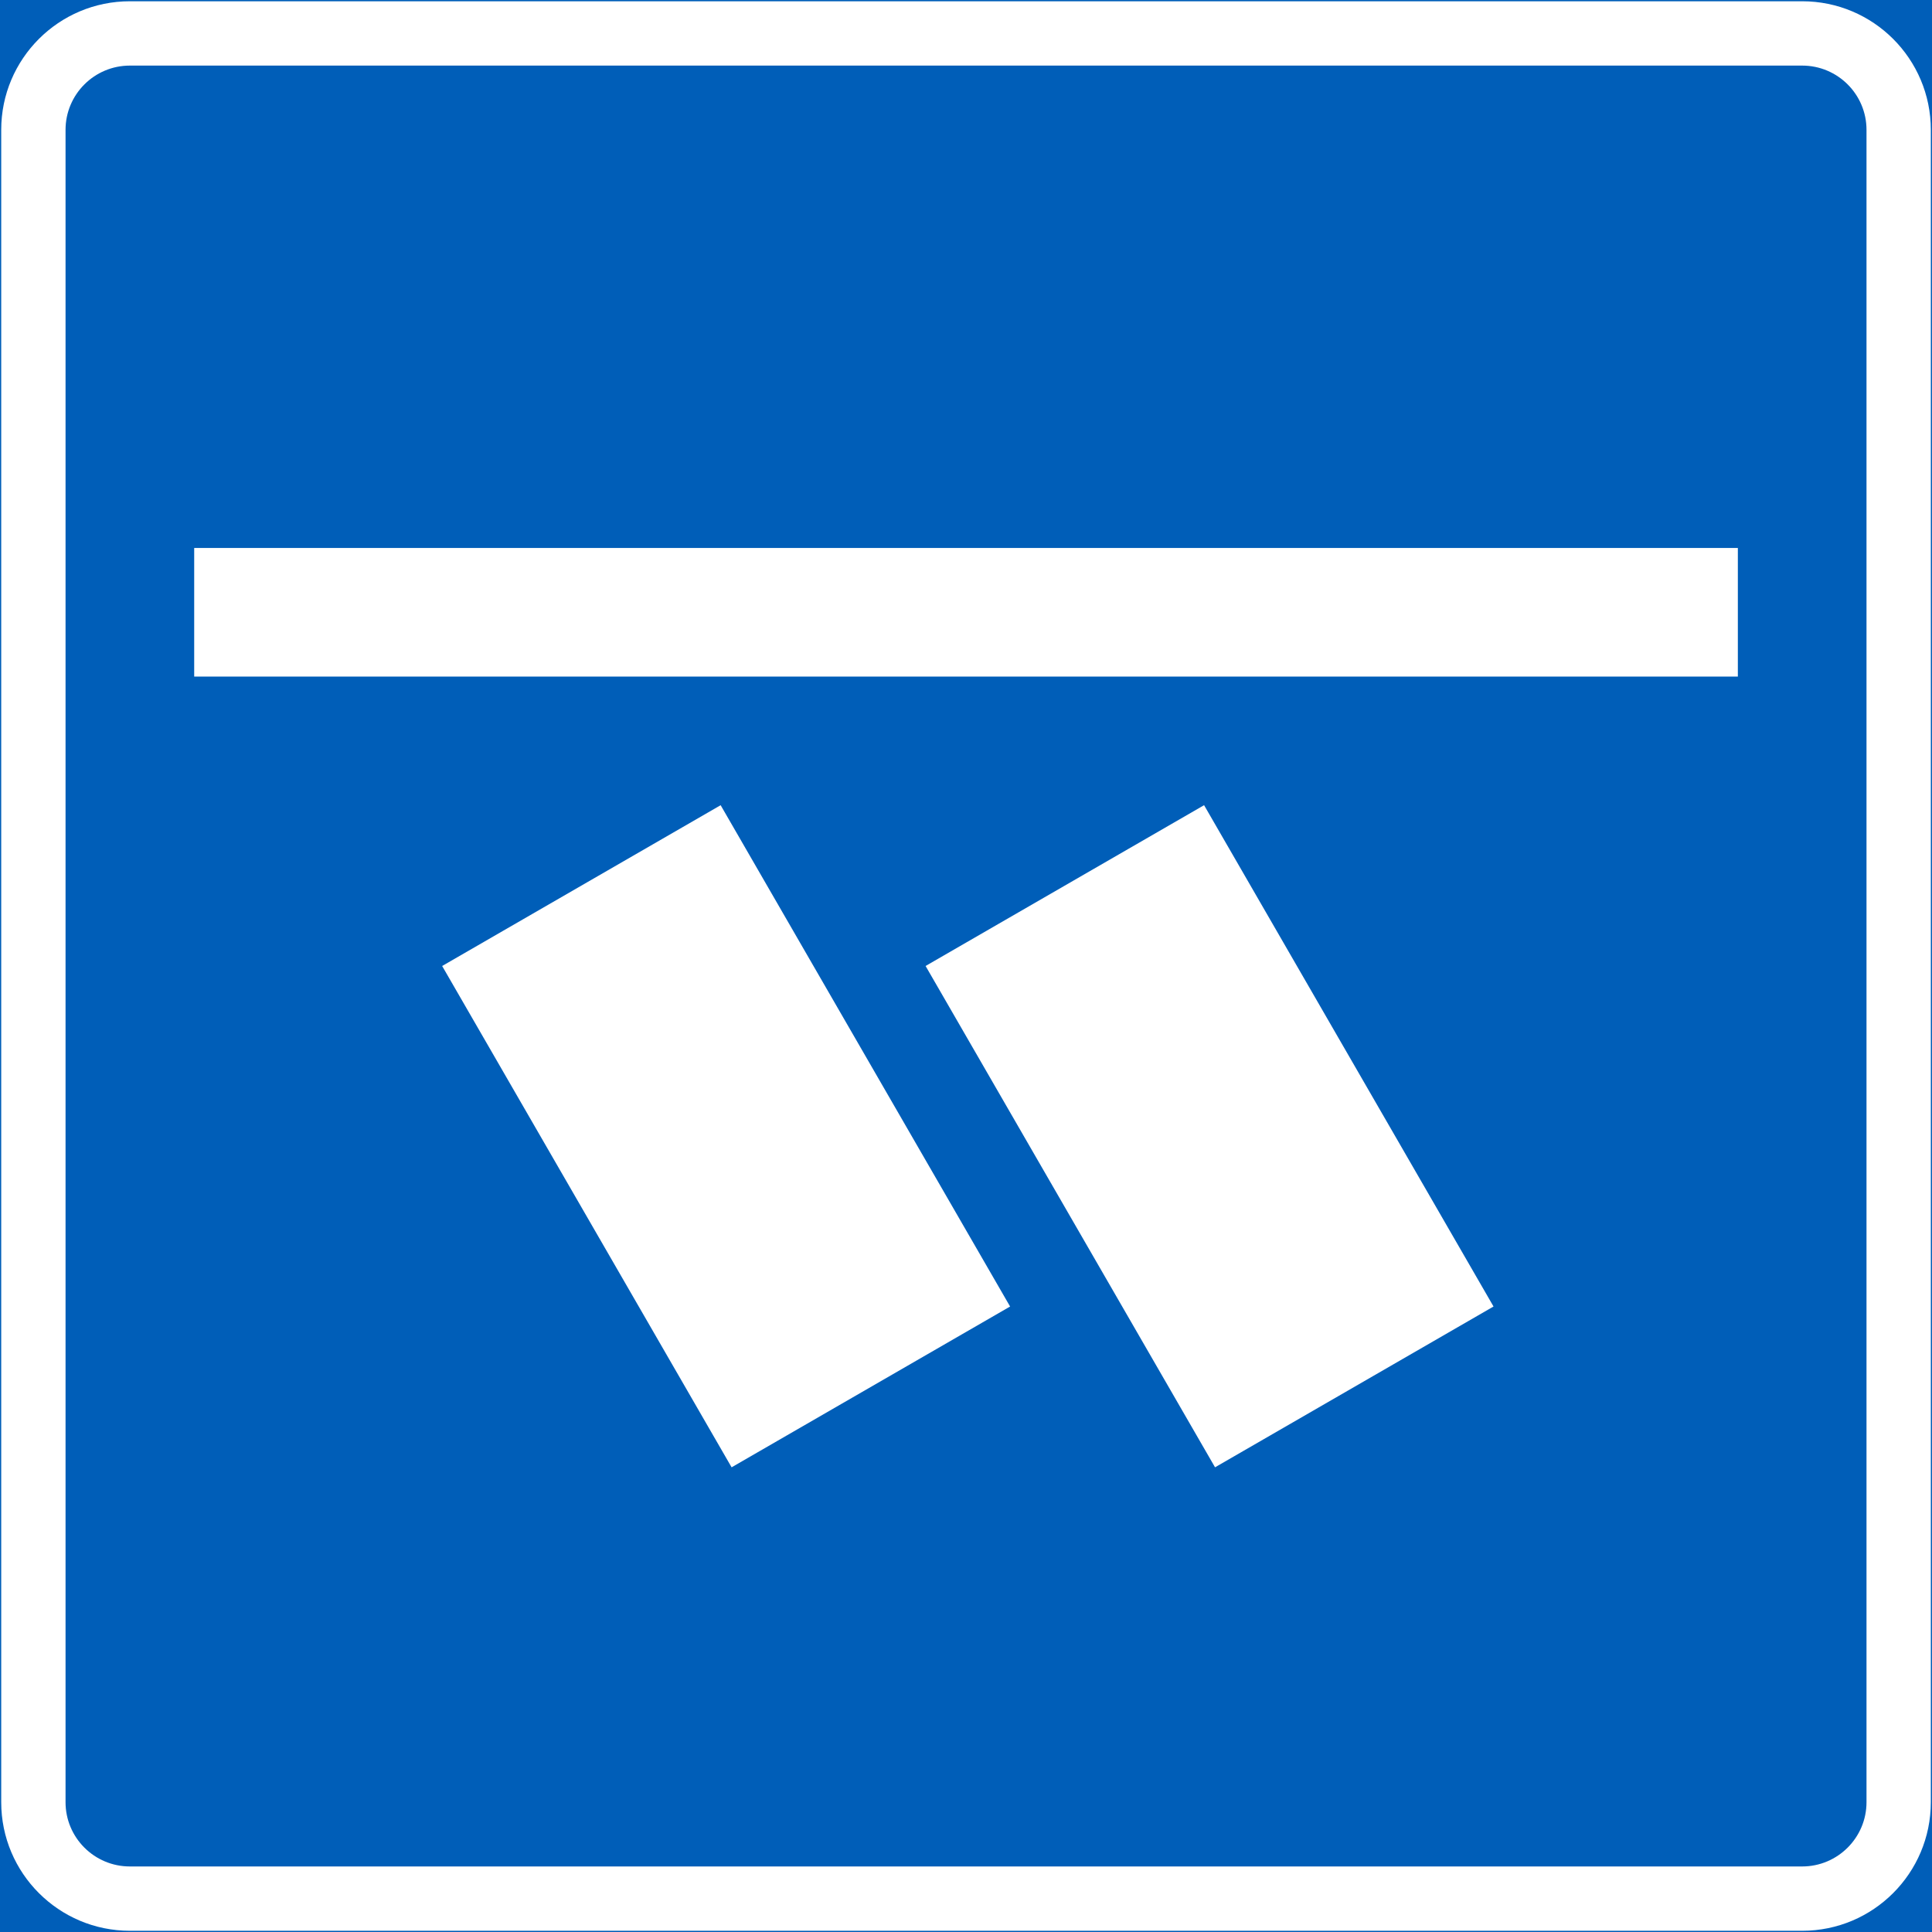
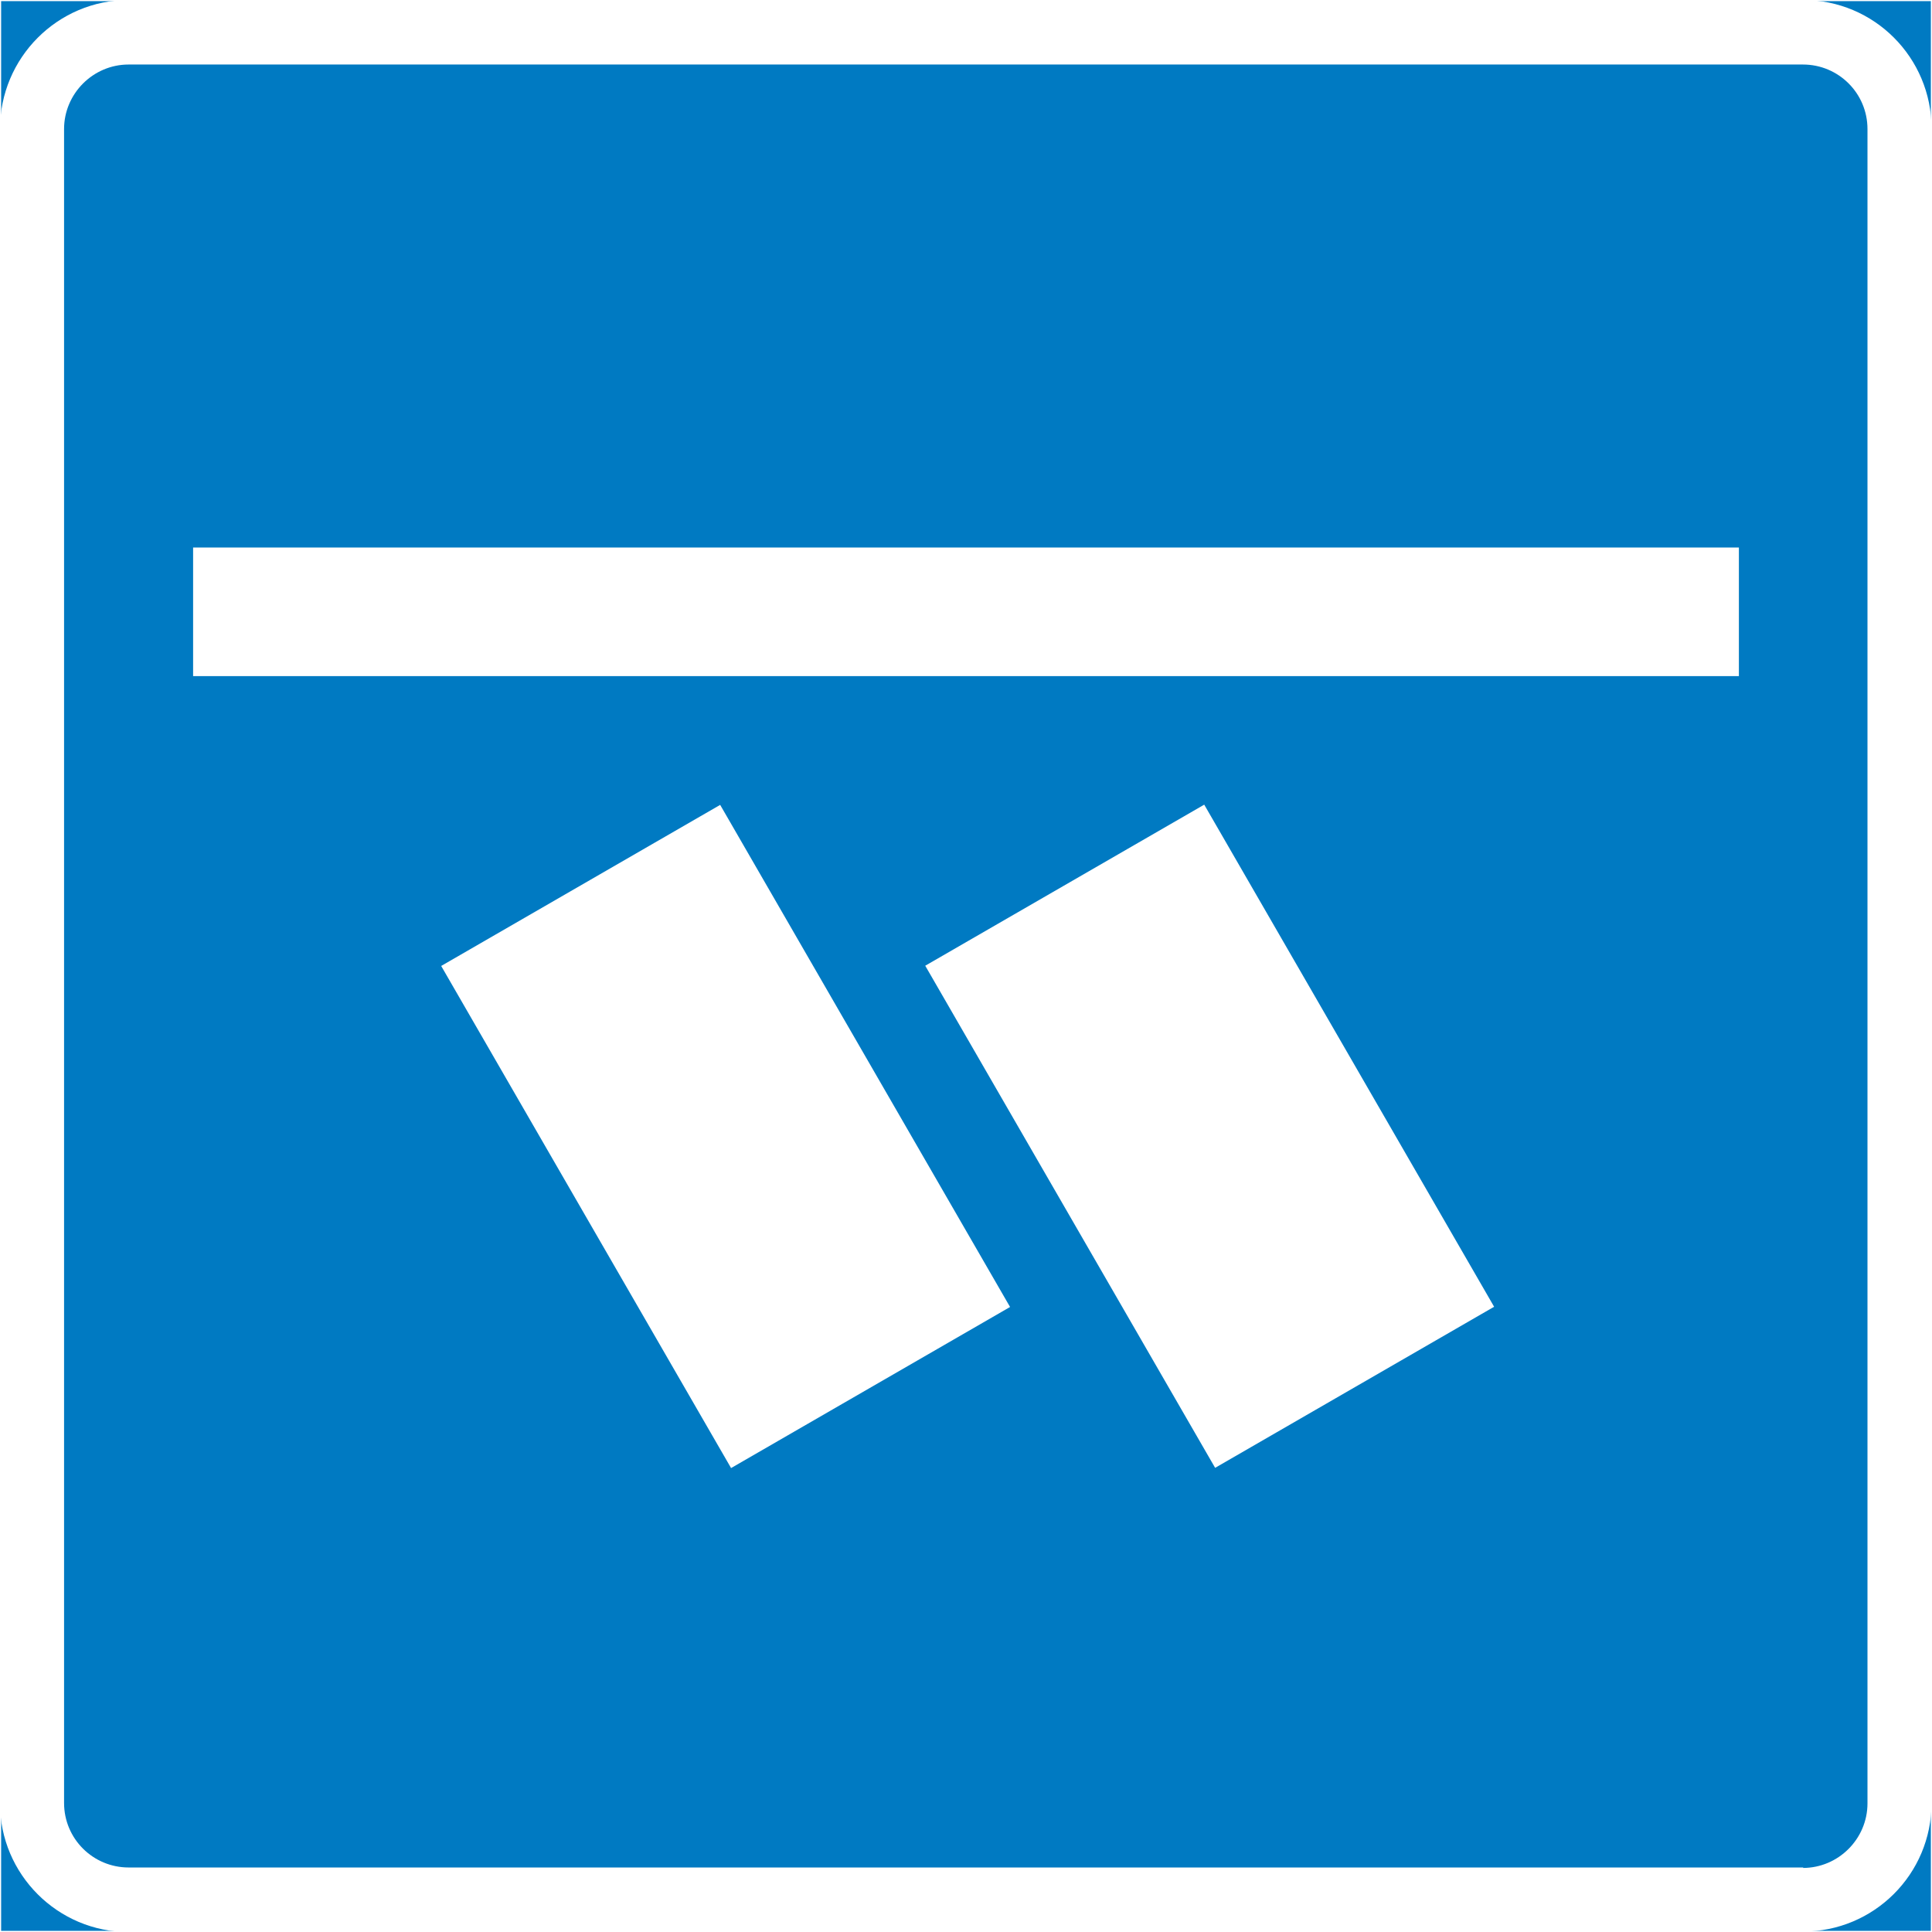
- <svg xmlns="http://www.w3.org/2000/svg" height="397.35" width="397.35" xml:space="preserve" viewBox="0 0 397.35 397.35" y="0px" x="0px" id="Layer_1" version="1.1">
-   <defs id="defs25" />
-   <style id="style2" type="text/css">
- 	.st0{fill:#005EB8;stroke:#005EB8;stroke-width:0.5;stroke-miterlimit:10;}
- 	.st1{fill:#FFFFFF;}
- 	.st2{fill:#005EB8;}
- </style>
-   <g transform="translate(-13.92,-13.92)" id="LWPOLYLINE_47_">
-     <rect style="fill:#005eb8;stroke:#005eb8;stroke-width:0.5;stroke-miterlimit:10" id="rect4" height="396.85" width="396.85" class="st0" y="14.17" x="14.17" />
+ <svg xmlns="http://www.w3.org/2000/svg" id="Layer_1" data-name="Layer 1" version="1.1" viewBox="0 0 425.2 425.2">
+   <defs>
+     <style>
+       .cls-1, .cls-2 {
+         fill: #007ac2;
+       }
+ 
+       .cls-1, .cls-3 {
+         stroke-width: 0px;
+       }
+ 
+       .cls-2 {
+         stroke: #fff;
+         stroke-miterlimit: 10;
+         stroke-width: .5px;
+       }
+ 
+       .cls-3 {
+         fill: #fff;
+       }
+     </style>
+   </defs>
+   <g id="LWPOLYLINE">
+     <rect class="cls-2" width="425.2" height="425.2" />
  </g>
-   <g transform="translate(-13.92,-13.92)" id="LWPOLYLINE_51_">
-     <path style="fill:#ffffff" id="path7" d="M 384.57,411.02 H 40.63 c -14.61,0 -26.46,-11.85 -26.46,-26.45 V 40.63 c 0,-14.61 11.84,-26.45 26.46,-26.45 h 343.94 c 14.61,0 26.46,11.84 26.46,26.45 v 343.94 c -0.01,14.61 -11.85,26.45 -26.46,26.45 z" class="st1" />
+   <g id="LWPOLYLINE-2" data-name="LWPOLYLINE">
+     <path class="cls-3" d="M396.9,425.2H28.3C12.7,425.2,0,412.5,0,396.9V28.4C0,12.7,12.7,0,28.3,0h368.5c15.7,0,28.3,12.7,28.3,28.3v368.5c0,15.7-12.7,28.3-28.3,28.3Z" />
  </g>
-   <g transform="translate(-13.92,-13.92)" id="LWPOLYLINE_52_">
-     <path style="fill:#005eb8" id="path10" d="M 384.57,397.79 H 40.63 c -7.3,0 -13.23,-5.92 -13.23,-13.22 V 40.63 c 0,-7.3 5.93,-13.22 13.23,-13.22 h 343.94 c 7.31,0 13.23,5.92 13.23,13.22 v 343.94 c 0,7.3 -5.93,13.22 -13.23,13.22 z" class="st2" />
+   <g id="LWPOLYLINE-3" data-name="LWPOLYLINE">
+     <path class="cls-1" d="M396.9,411H28.3c-7.8,0-14.2-6.3-14.2-14.2V28.4c0-7.8,6.4-14.2,14.2-14.2h368.5c7.8,0,14.2,6.3,14.2,14.2v368.5c0,7.8-6.4,14.2-14.2,14.2Z" />
  </g>
-   <g transform="translate(-13.92,-13.92)" id="LWPOLYLINE_50_">
-     <rect style="fill:#ffffff" id="rect13" height="26.45" width="317.48" class="st1" y="126.62" x="53.86" />
+   <g id="LWPOLYLINE-4" data-name="LWPOLYLINE">
+     <rect class="cls-3" x="42.5" y="120.5" width="340.2" height="28.3" />
  </g>
-   <g transform="translate(-13.92,-13.92)" id="LWPOLYLINE_53_">
-     <rect style="fill:#ffffff" id="rect16" height="119.06" width="66.14" class="st1" transform="matrix(0.866,-0.5,0.5,0.866,-101.9329,114.8026)" y="188.09" x="130.19" />
+   <g id="LWPOLYLINE-5" data-name="LWPOLYLINE">
+     <rect class="cls-3" x="124.3" y="186.3" width="70.9" height="127.6" transform="translate(-103.7 113.4) rotate(-30)" />
  </g>
-   <g transform="translate(-13.92,-13.92)" id="LWPOLYLINE_55_">
-     <rect style="fill:#ffffff" id="rect19" height="119.06" width="66.14" class="st1" transform="matrix(0.866,-0.5,0.5,0.866,-88.6128,164.5146)" y="188.09" x="229.62" />
+   <g id="LWPOLYLINE-6" data-name="LWPOLYLINE">
+     <rect class="cls-3" x="230.8" y="186.3" width="70.9" height="127.6" transform="translate(-89.4 166.6) rotate(-30)" />
  </g>
</svg>
